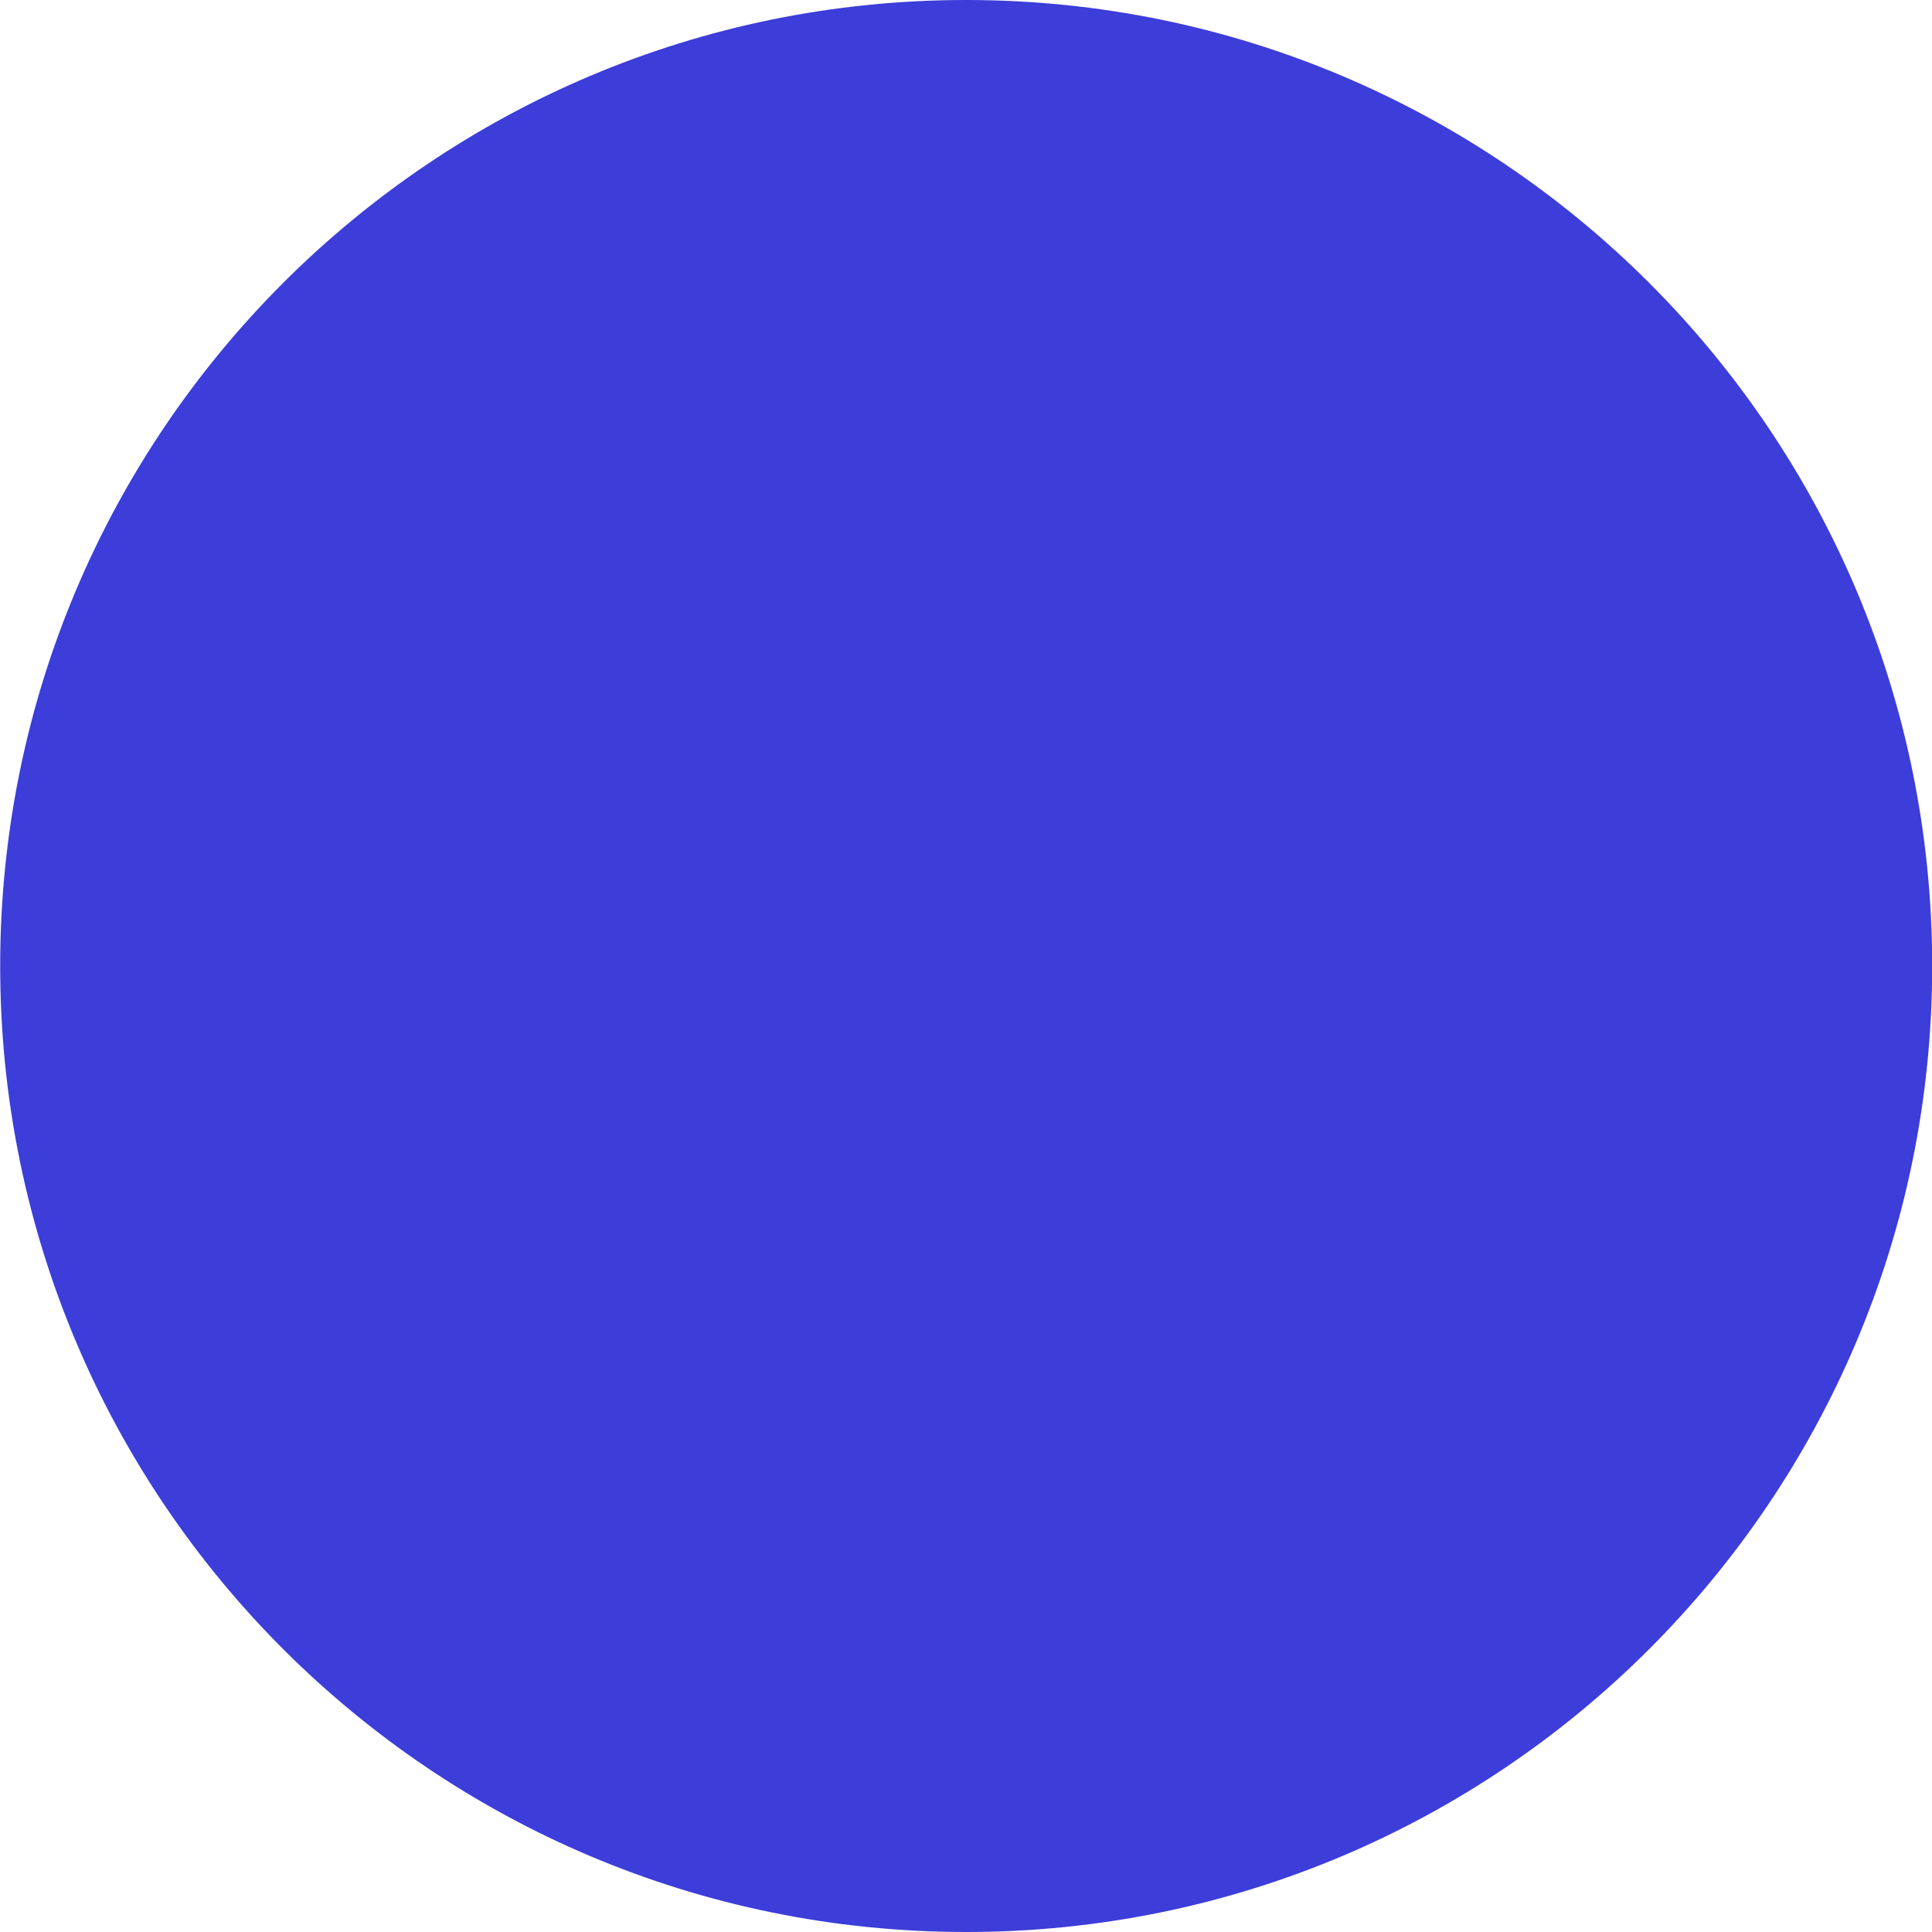
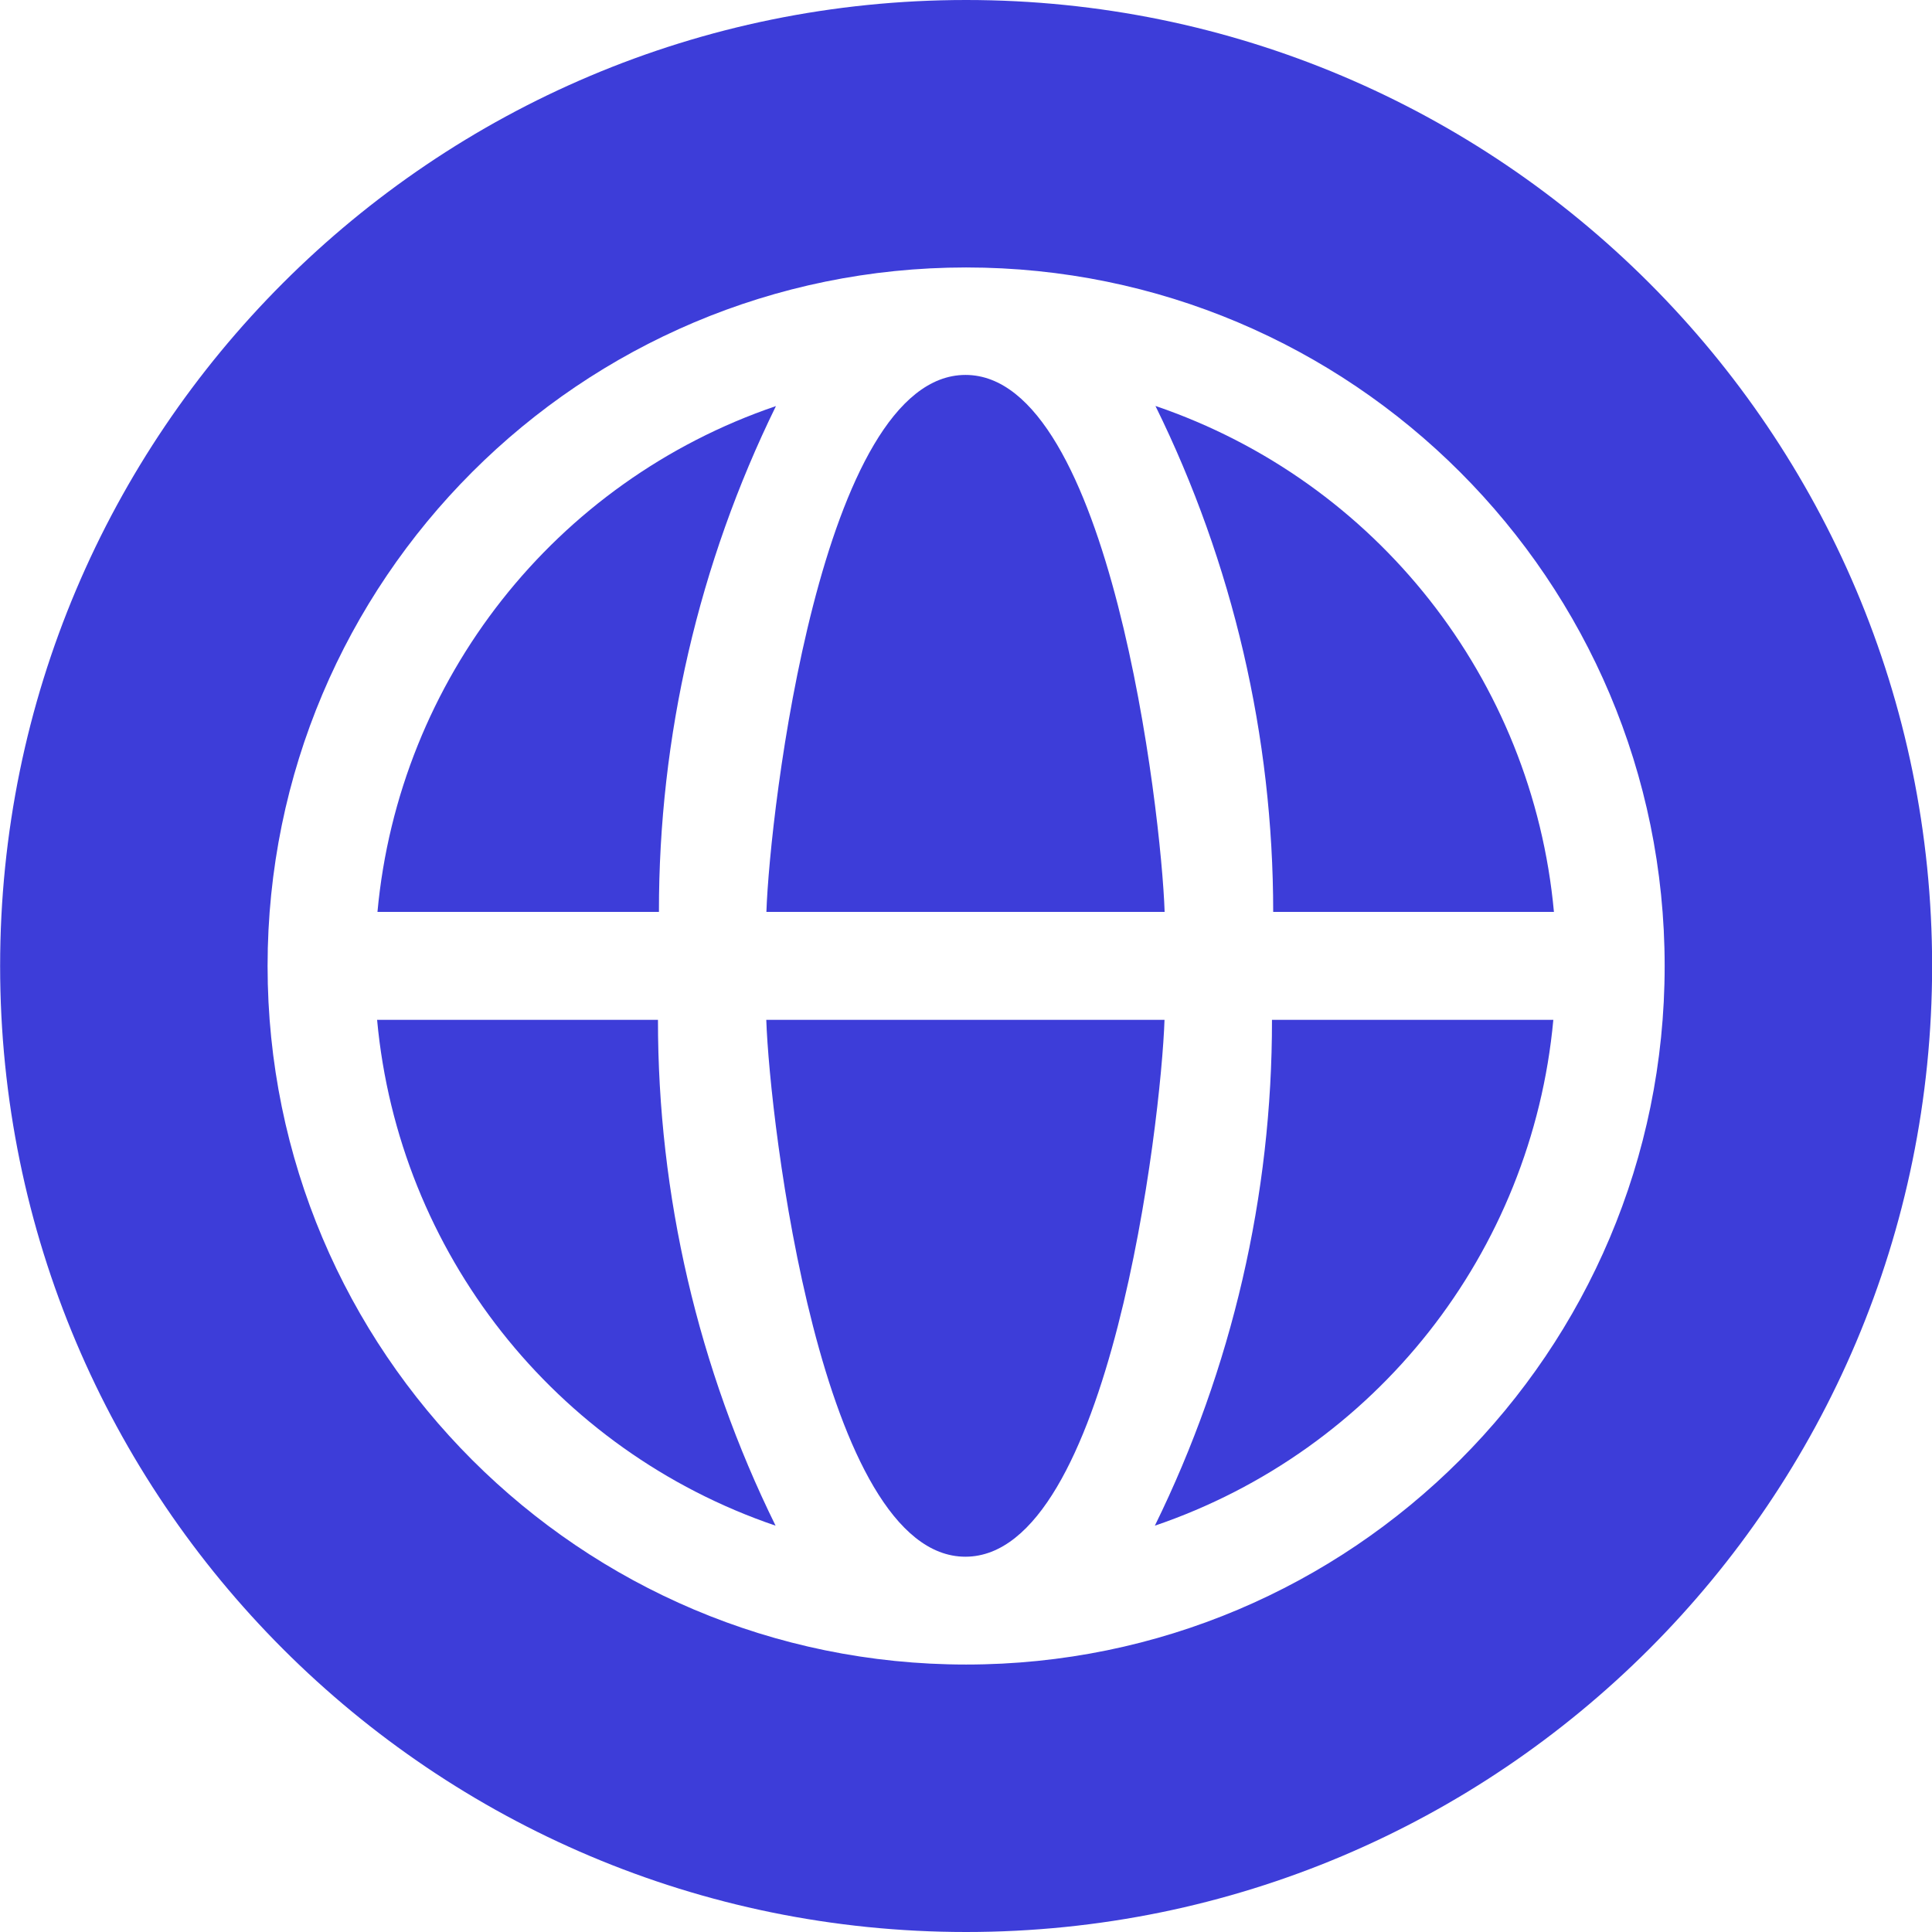
- <svg xmlns="http://www.w3.org/2000/svg" width="21.274" height="21.274" viewBox="0 0 21.274 21.274">
-   <g id="web-icon" transform="translate(0)">
-     <path id="Path_23" data-name="Path 23" d="M166.476,248.092c-.037-1.111-.6-5.912-2.193-5.912s-2.156,4.8-2.193,5.912Z" transform="translate(-153.652 -238.051)" fill="#3d3dd9" />
-     <path id="Path_24" data-name="Path 24" d="M125.25,303.22a6.515,6.515,0,0,0,4.392,5.57,12.591,12.591,0,0,1-1.295-5.57Z" transform="translate(-121.098 -291.99)" fill="#3d3dd9" />
-     <path id="Path_25" data-name="Path 25" d="M203.254,250.682a6.515,6.515,0,0,0-4.394-5.572,12.613,12.613,0,0,1,1.3,5.572Z" transform="translate(-186.144 -240.64)" fill="#3d3dd9" />
-     <path id="Path_26" data-name="Path 26" d="M129.642,245.13a6.515,6.515,0,0,0-4.392,5.569h3.1A12.624,12.624,0,0,1,129.642,245.13Z" transform="translate(-121.098 -240.658)" fill="#3d3dd9" />
-     <path id="Path_27" data-name="Path 27" d="M162.09,303.22c.037,1.111.6,5.911,2.193,5.911s2.156-4.8,2.193-5.911Z" transform="translate(-153.652 -291.99)" fill="#3d3dd9" />
-     <path id="Path_28" data-name="Path 28" d="M100.2,206.69a10.637,10.637,0,1,0,10.636,10.637A10.637,10.637,0,0,0,100.2,206.69Zm0,18.329a7.7,7.7,0,1,0-.006,0Z" transform="translate(-89.56 -206.69)" fill="#3d3dd9" />
-     <path id="Path_29" data-name="Path 29" d="M198.86,308.79a6.515,6.515,0,0,0,4.394-5.57h-3.1A12.612,12.612,0,0,1,198.86,308.79Z" transform="translate(-186.144 -291.99)" fill="#3d3dd9" />
+ <svg xmlns="http://www.w3.org/2000/svg" width="16" height="16" viewBox="0 0 16 16">
+   <g id="web-icon" transform="translate(-0.04 0)">
+     <path id="Path_23" data-name="Path 23" d="M165.389,246.627c-.028-.836-.453-4.447-1.649-4.447s-1.621,3.613-1.649,4.447Z" transform="translate(-155.704 -239.075)" fill="#3d3dd9" />
+     <path id="Path_24" data-name="Path 24" d="M125.25,303.22a4.9,4.9,0,0,0,3.3,4.189,9.47,9.47,0,0,1-.974-4.189Z" transform="translate(-122.087 -294.774)" fill="#3d3dd9" />
+     <path id="Path_25" data-name="Path 25" d="M202.165,249.3a4.9,4.9,0,0,0-3.3-4.19,9.486,9.486,0,0,1,.975,4.19Z" transform="translate(-189.256 -241.748)" fill="#3d3dd9" />
+     <path id="Path_26" data-name="Path 26" d="M128.553,245.13a4.9,4.9,0,0,0-3.3,4.189h2.331A9.494,9.494,0,0,1,128.553,245.13Z" transform="translate(-122.087 -241.767)" fill="#3d3dd9" />
+     <path id="Path_27" data-name="Path 27" d="M162.09,303.22c.028.836.454,4.446,1.649,4.446s1.621-3.61,1.649-4.446Z" transform="translate(-155.704 -294.774)" fill="#3d3dd9" />
+     <path id="Path_28" data-name="Path 28" d="M97.561,206.69a8,8,0,1,0,8,8A8,8,0,0,0,97.561,206.69Zm0,13.785a5.785,5.785,0,1,1,5.785-5.785,5.785,5.785,0,0,1-5.785,5.785Z" transform="translate(-89.52 -206.69)" fill="#3d3dd9" />
+     <path id="Path_29" data-name="Path 29" d="M198.86,307.409a4.9,4.9,0,0,0,3.3-4.189h-2.33A9.485,9.485,0,0,1,198.86,307.409Z" transform="translate(-189.256 -294.774)" fill="#3d3dd9" />
  </g>
</svg>
